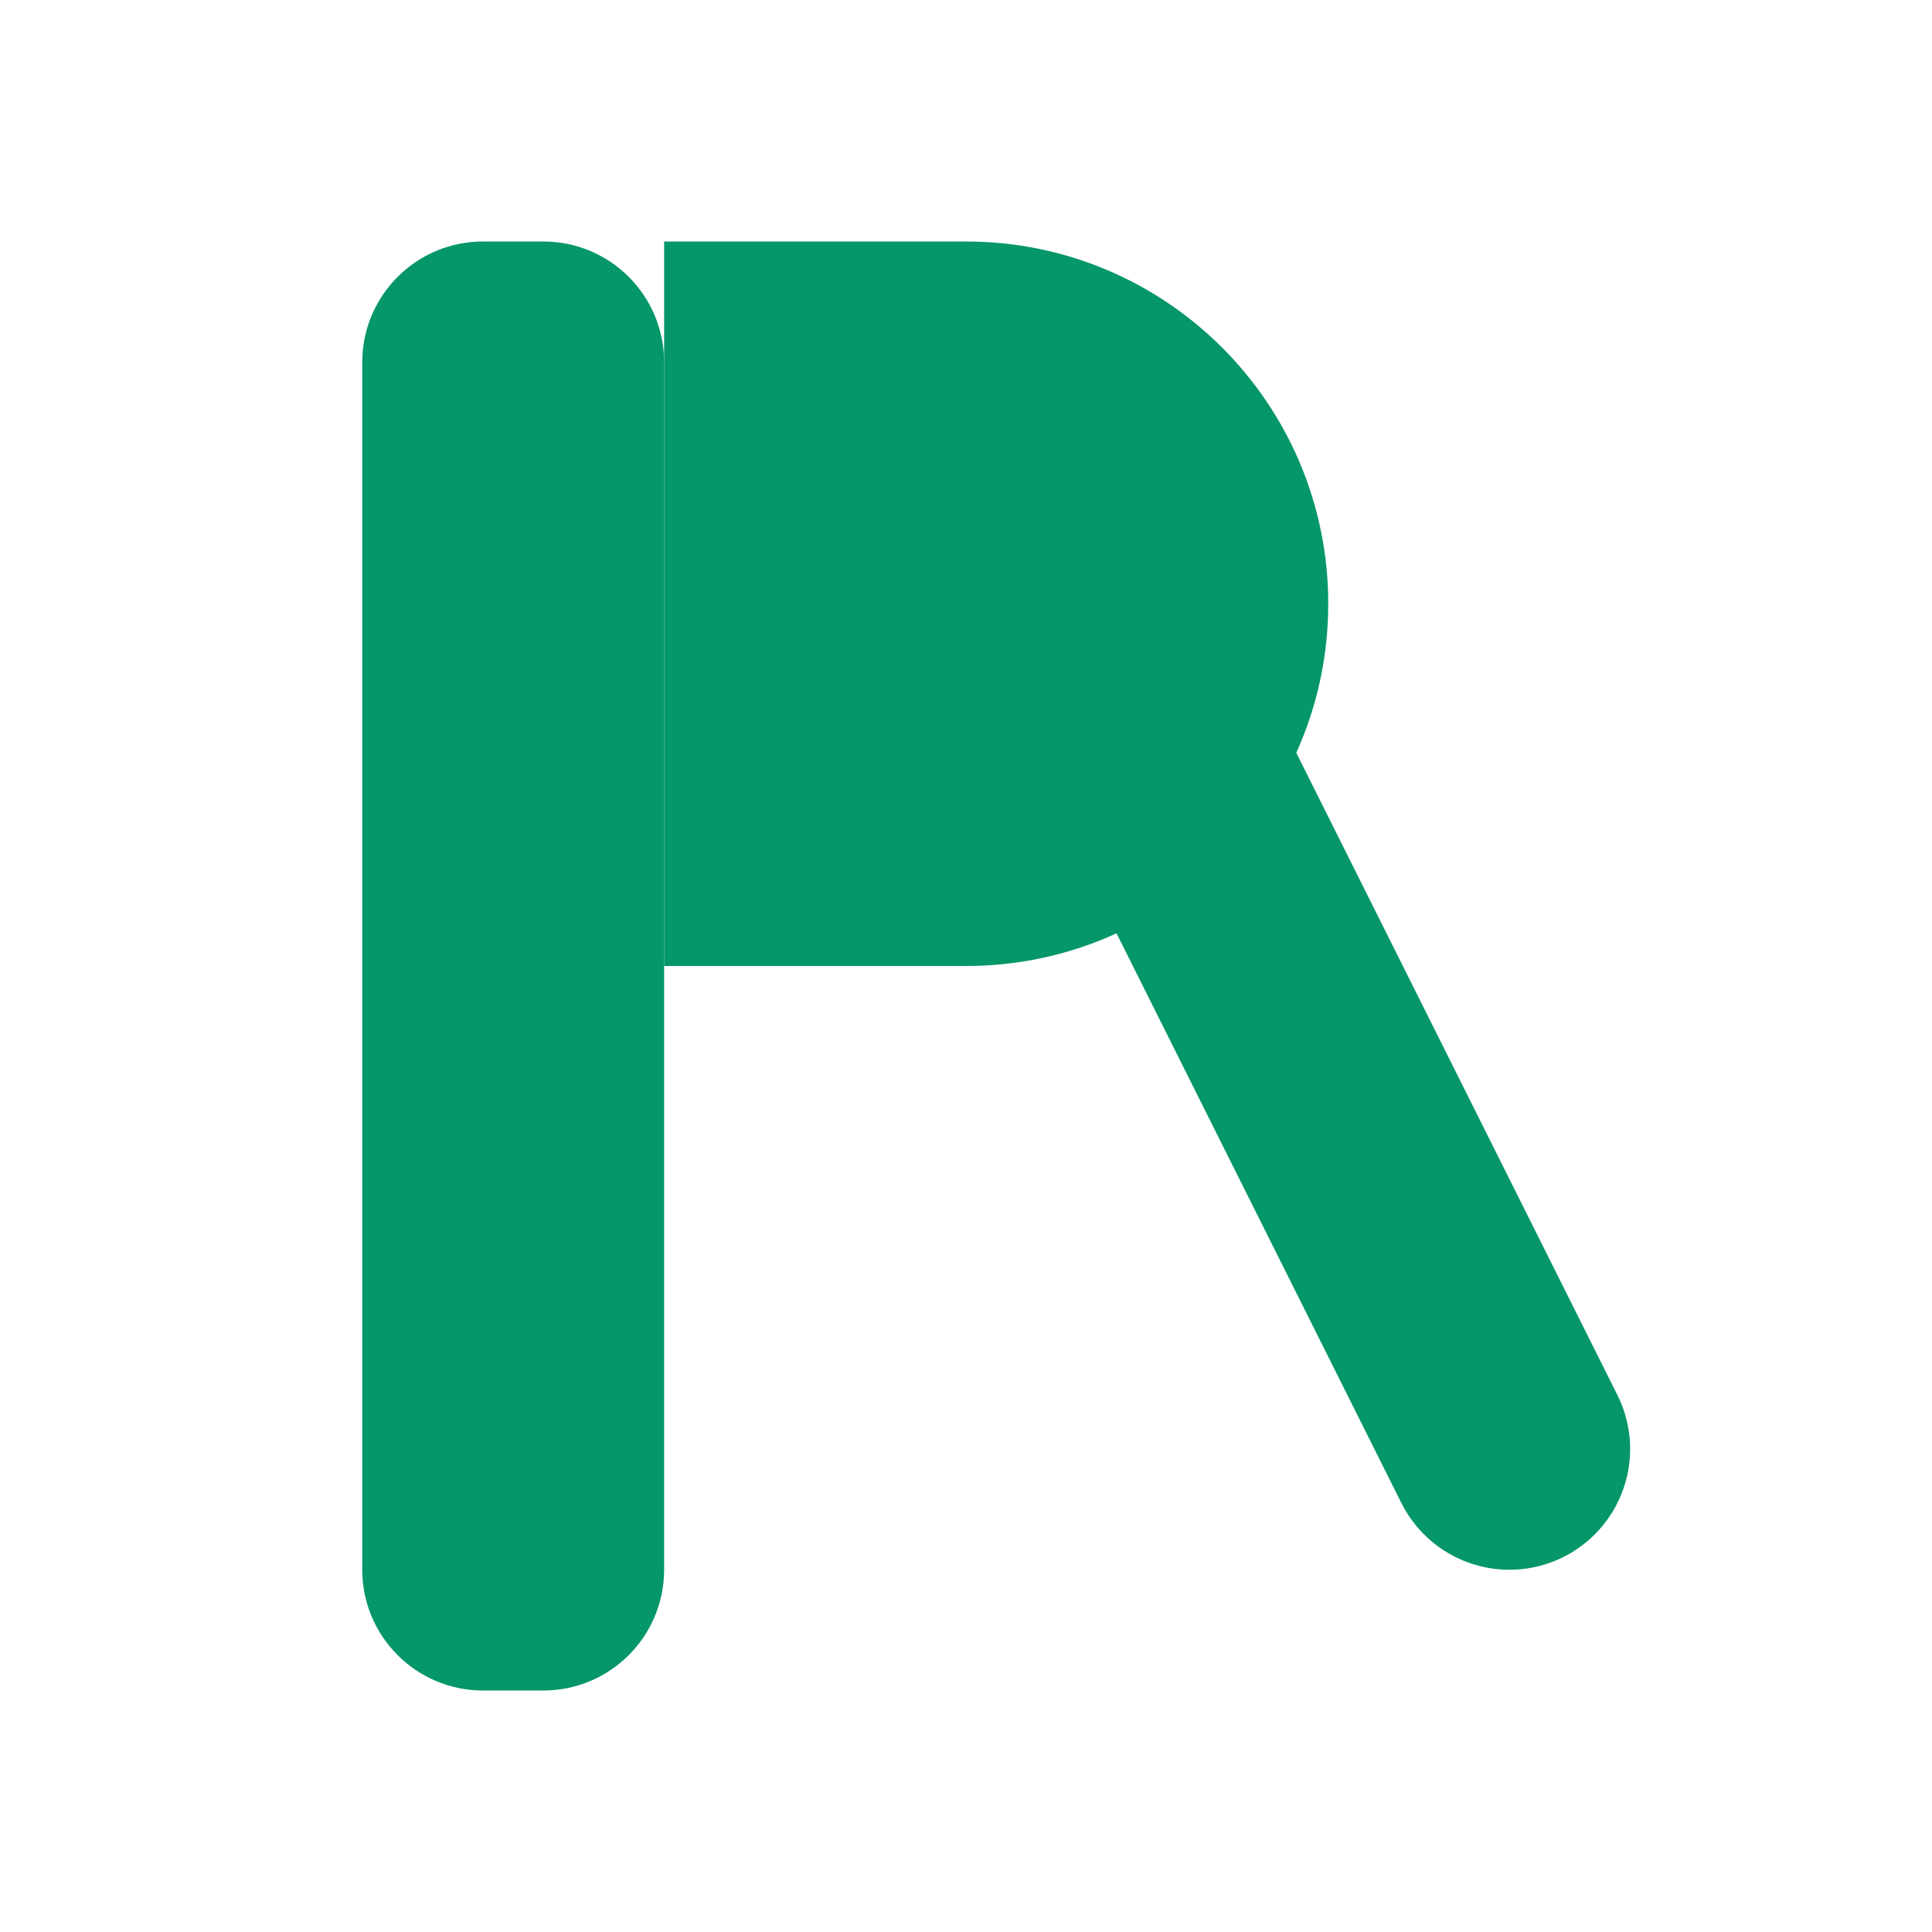
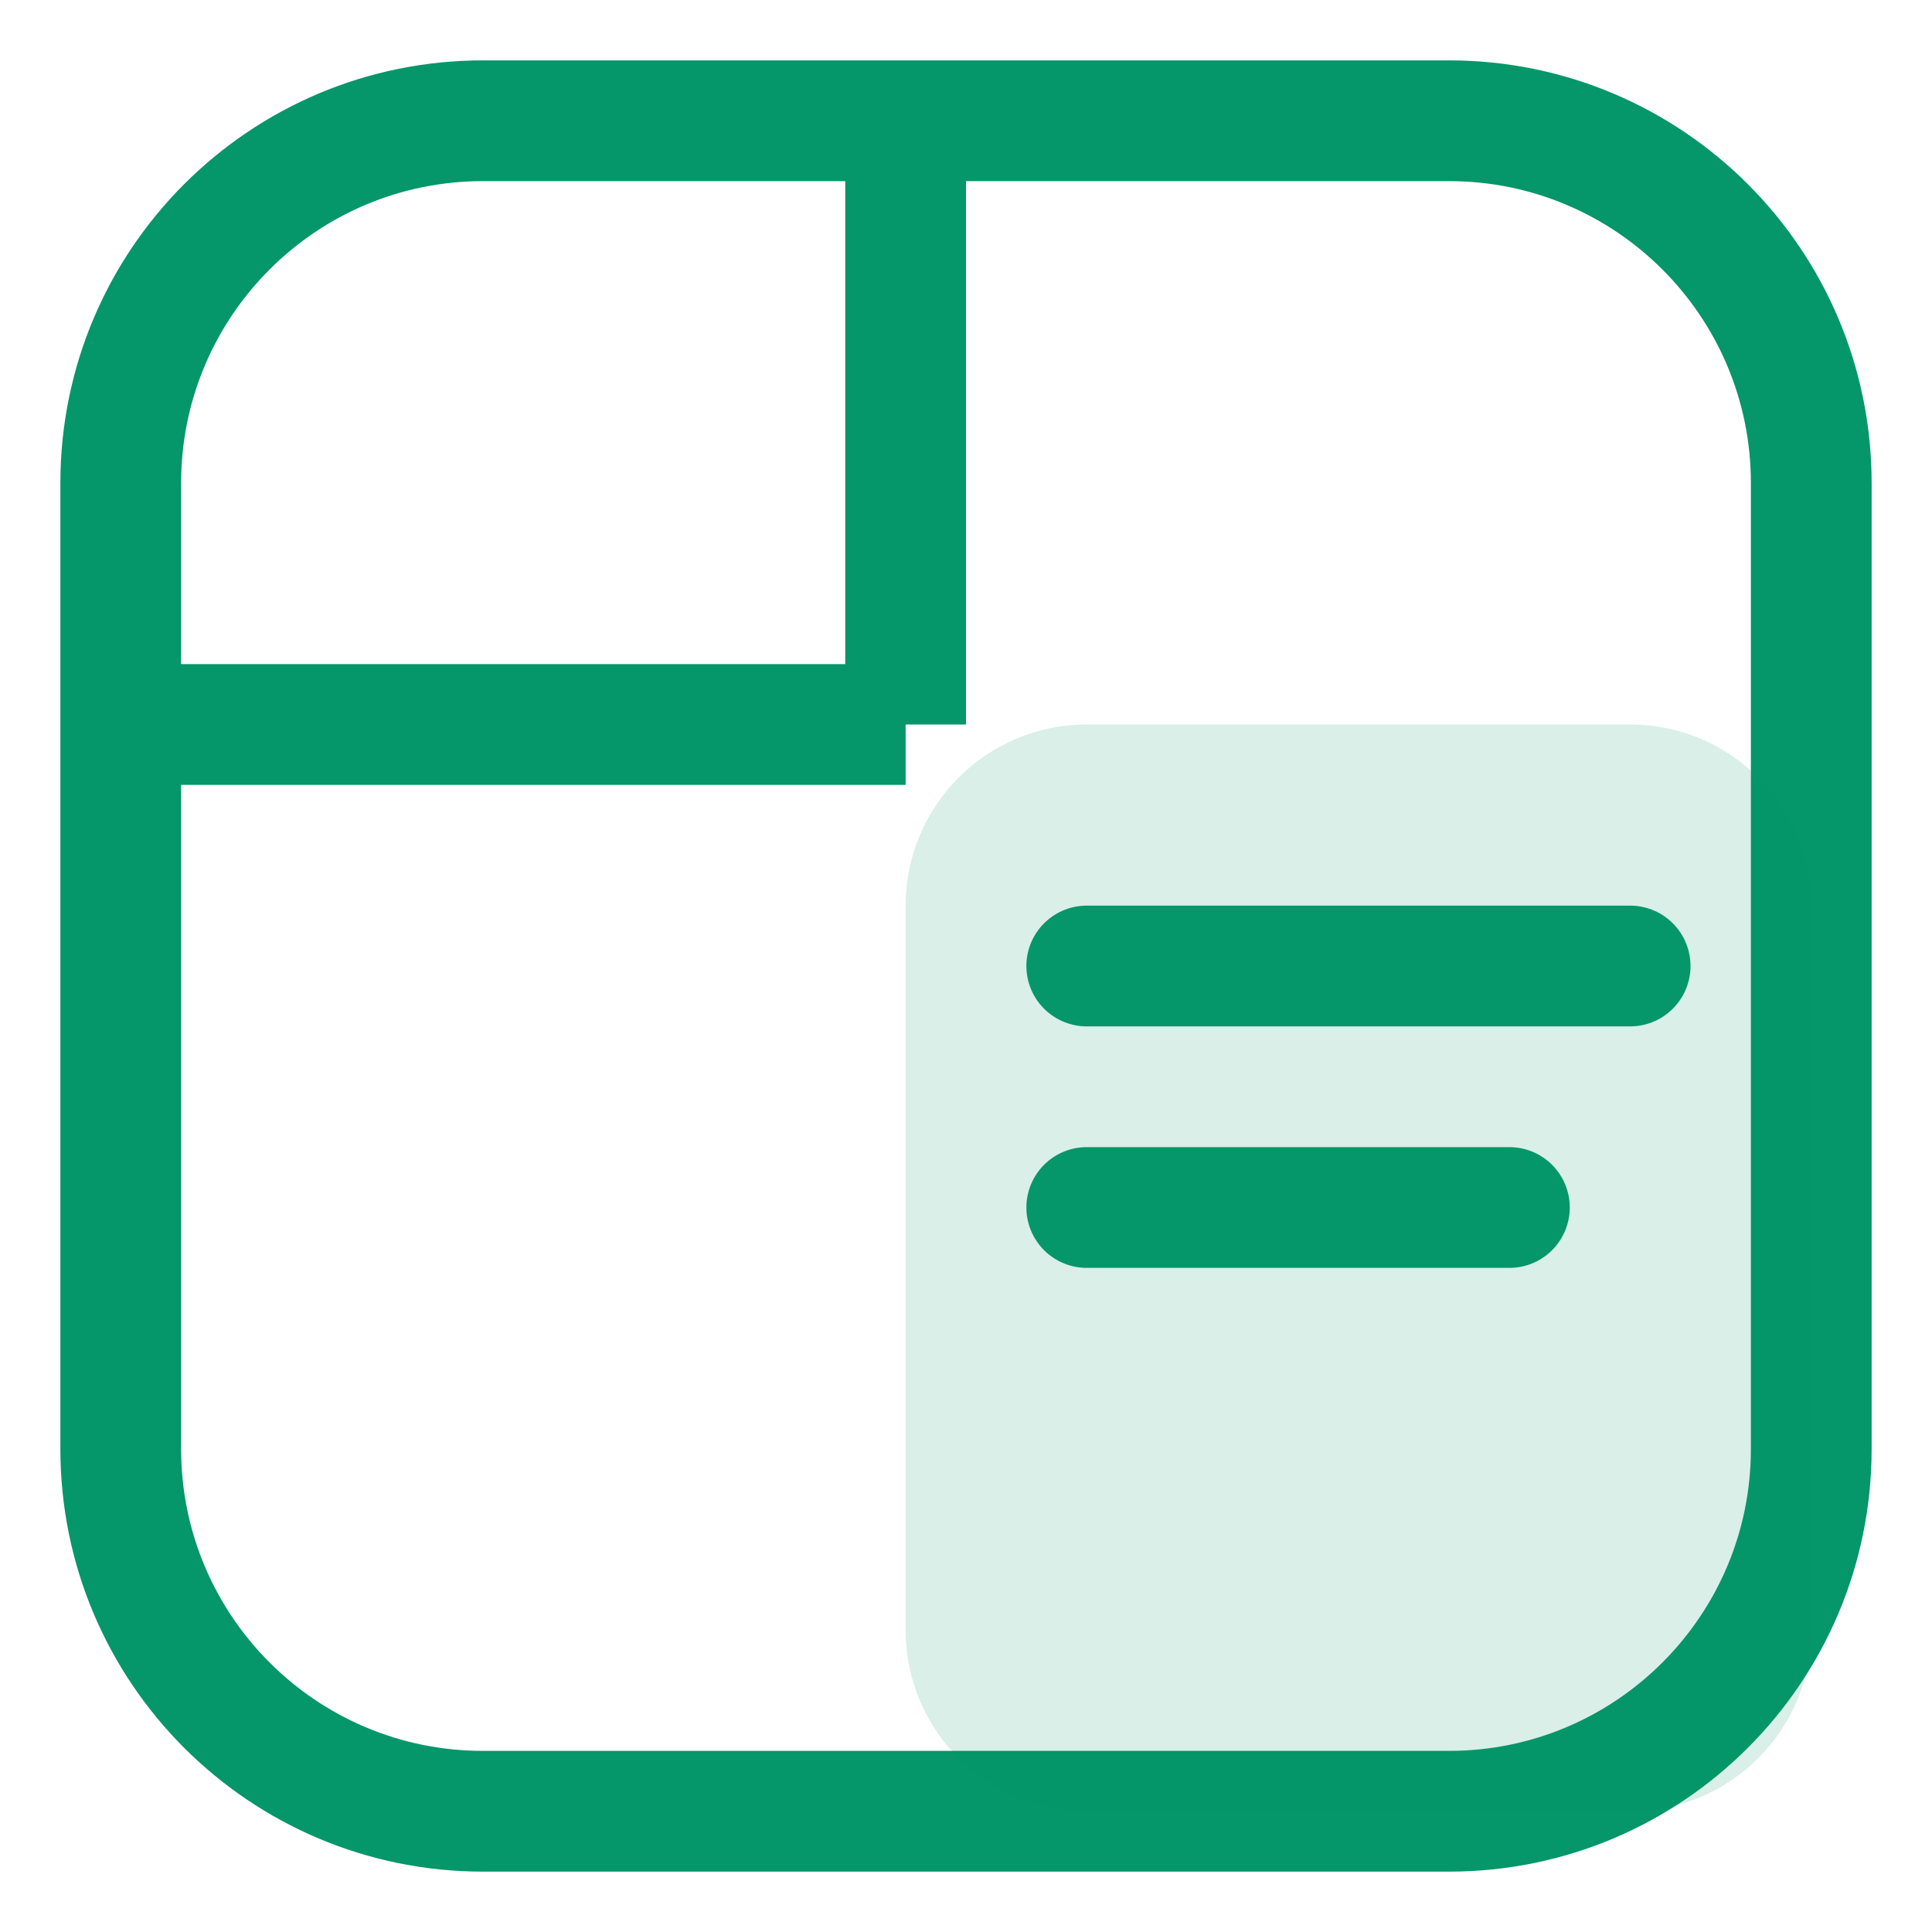
<svg xmlns="http://www.w3.org/2000/svg" width="32" height="32" viewBox="0 0 32 32" fill="none">
-   <rect x="6" y="4" width="5" height="24" rx="2" fill="#059669" />
-   <path d="M11 4h5a6 6 0 0 1 6 6v0a6 6 0 0 1-6 6h-5" fill="#059669" />
-   <path d="M17 8L25 24" stroke="#059669" stroke-width="4" stroke-linecap="round" />
+   <rect x="2" y="2" width="28" height="28" rx="6" stroke="#059669" stroke-width="2" />
+   <path d="M2 12h13M15 2v10" stroke="#059669" stroke-width="2" />
+   <rect x="15" y="12" width="15" height="18" rx="3" fill="#059669" fill-opacity="0.15" />
+   <path d="M18 16h9M18 20h7" stroke="#059669" stroke-width="2" stroke-linecap="round" />
</svg>
